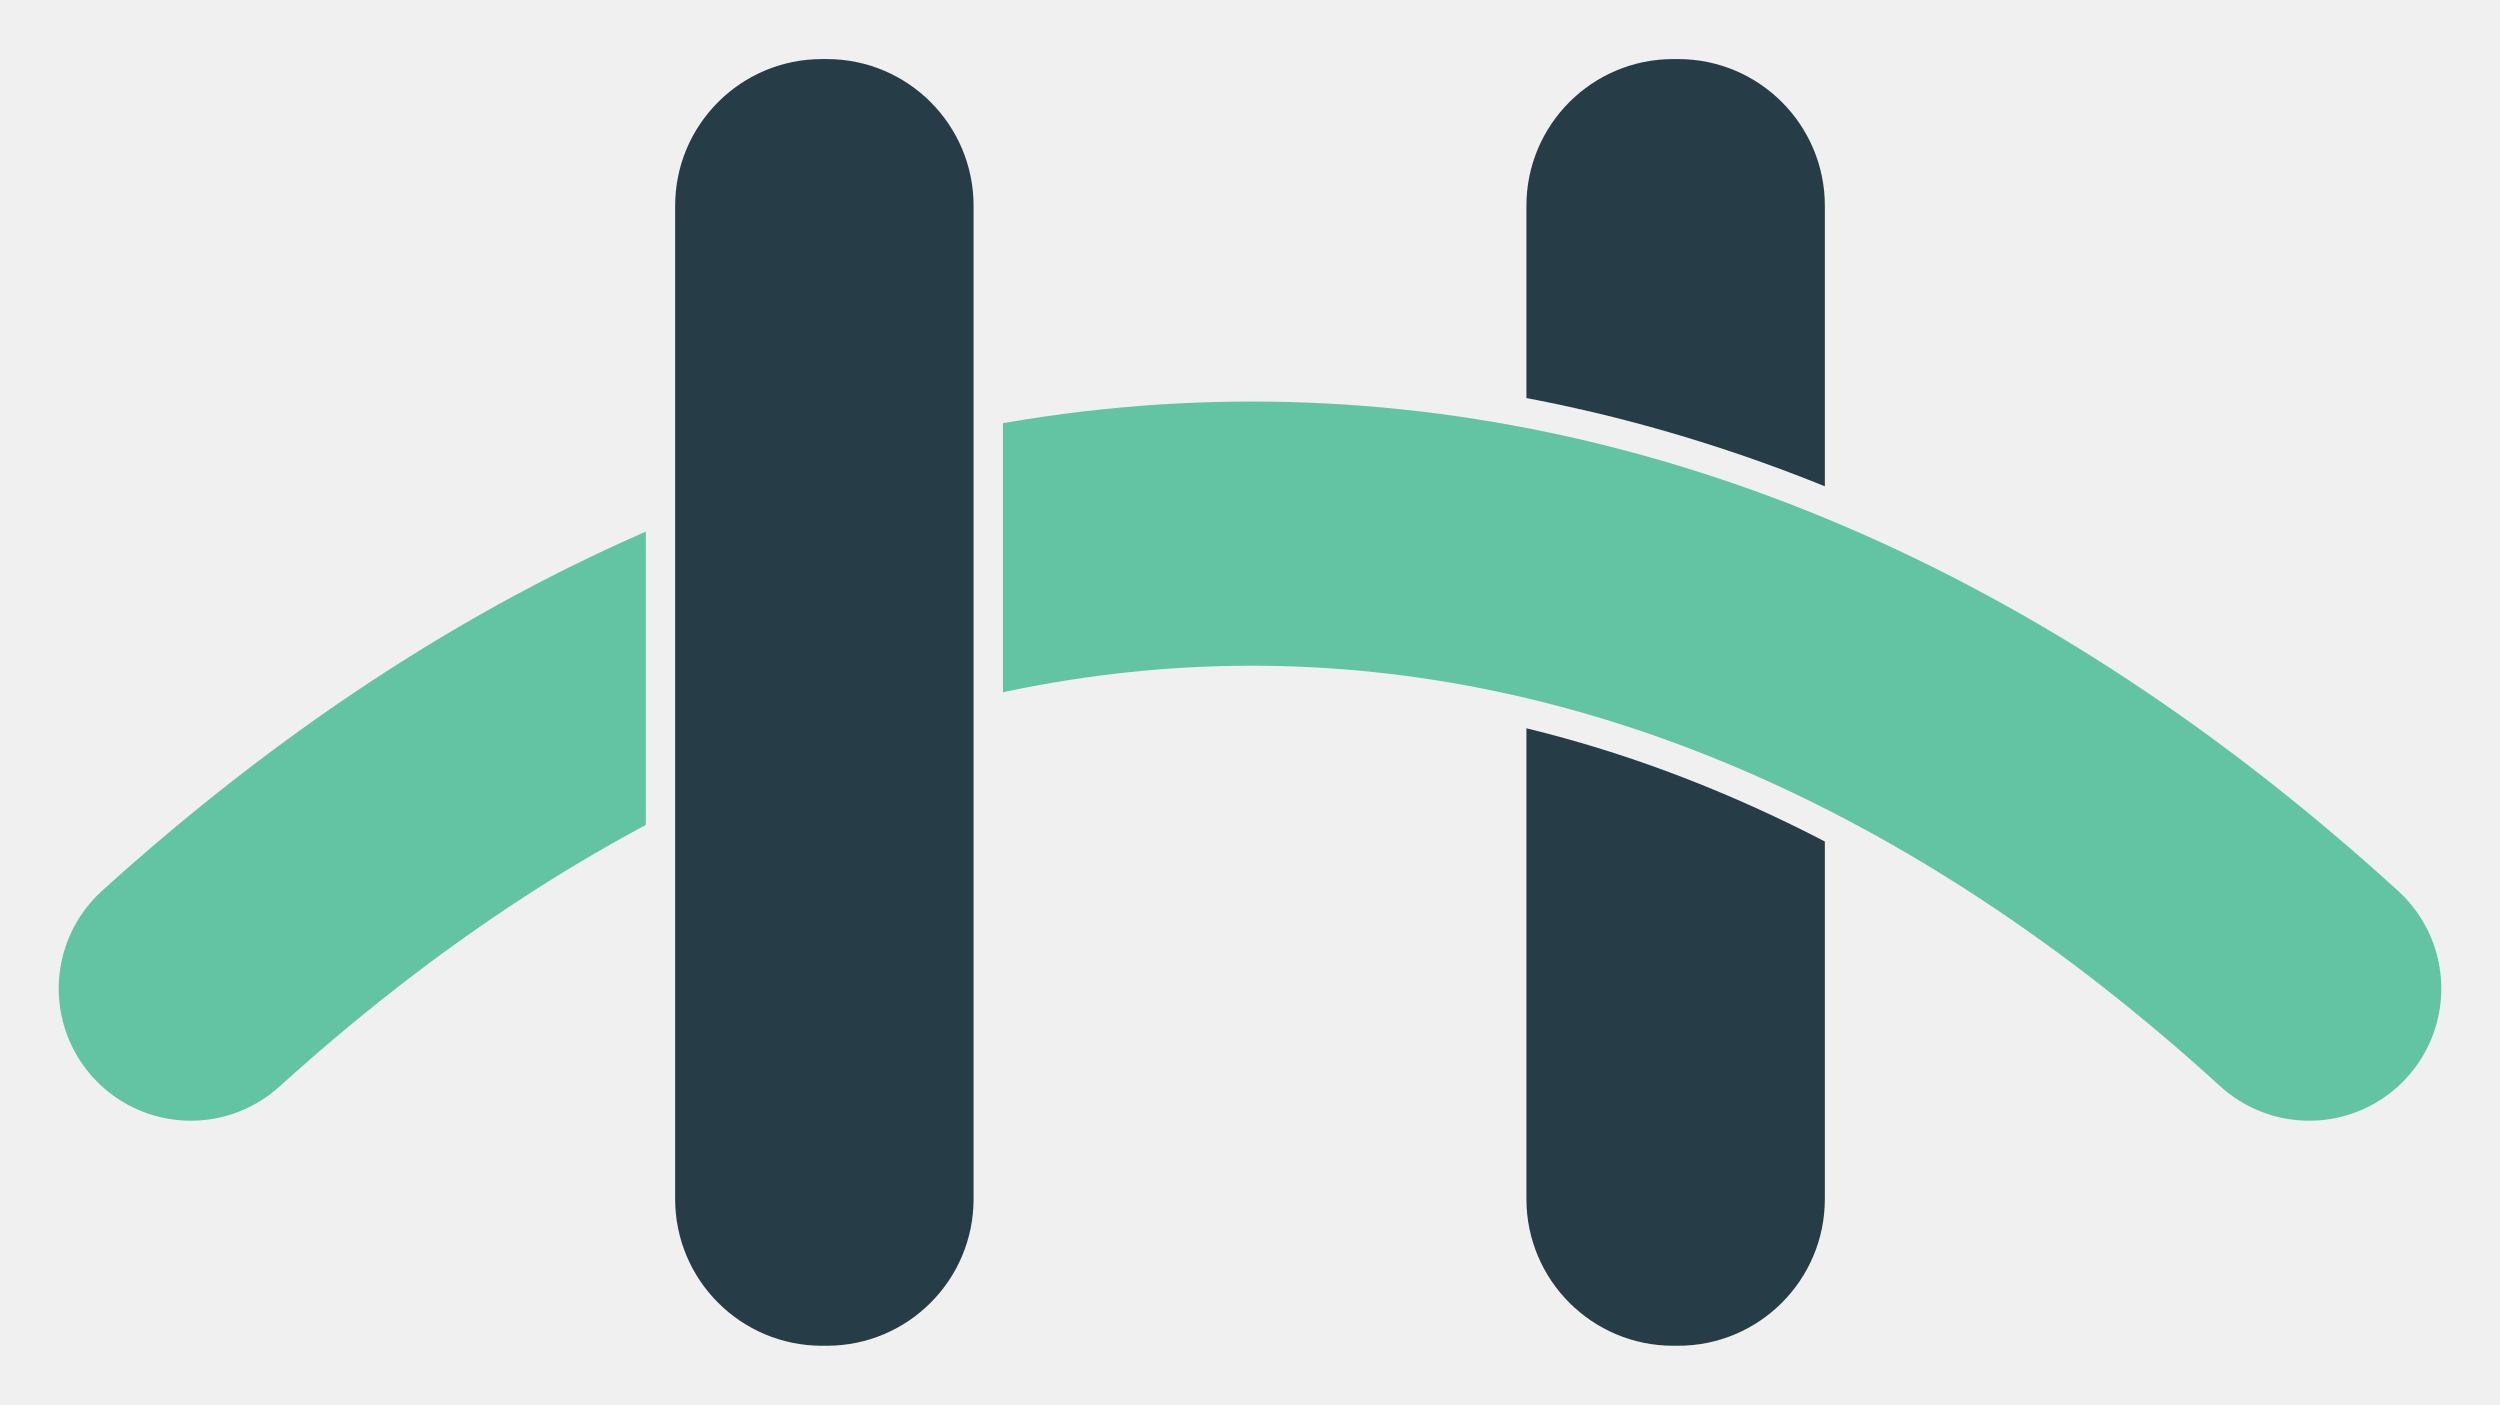
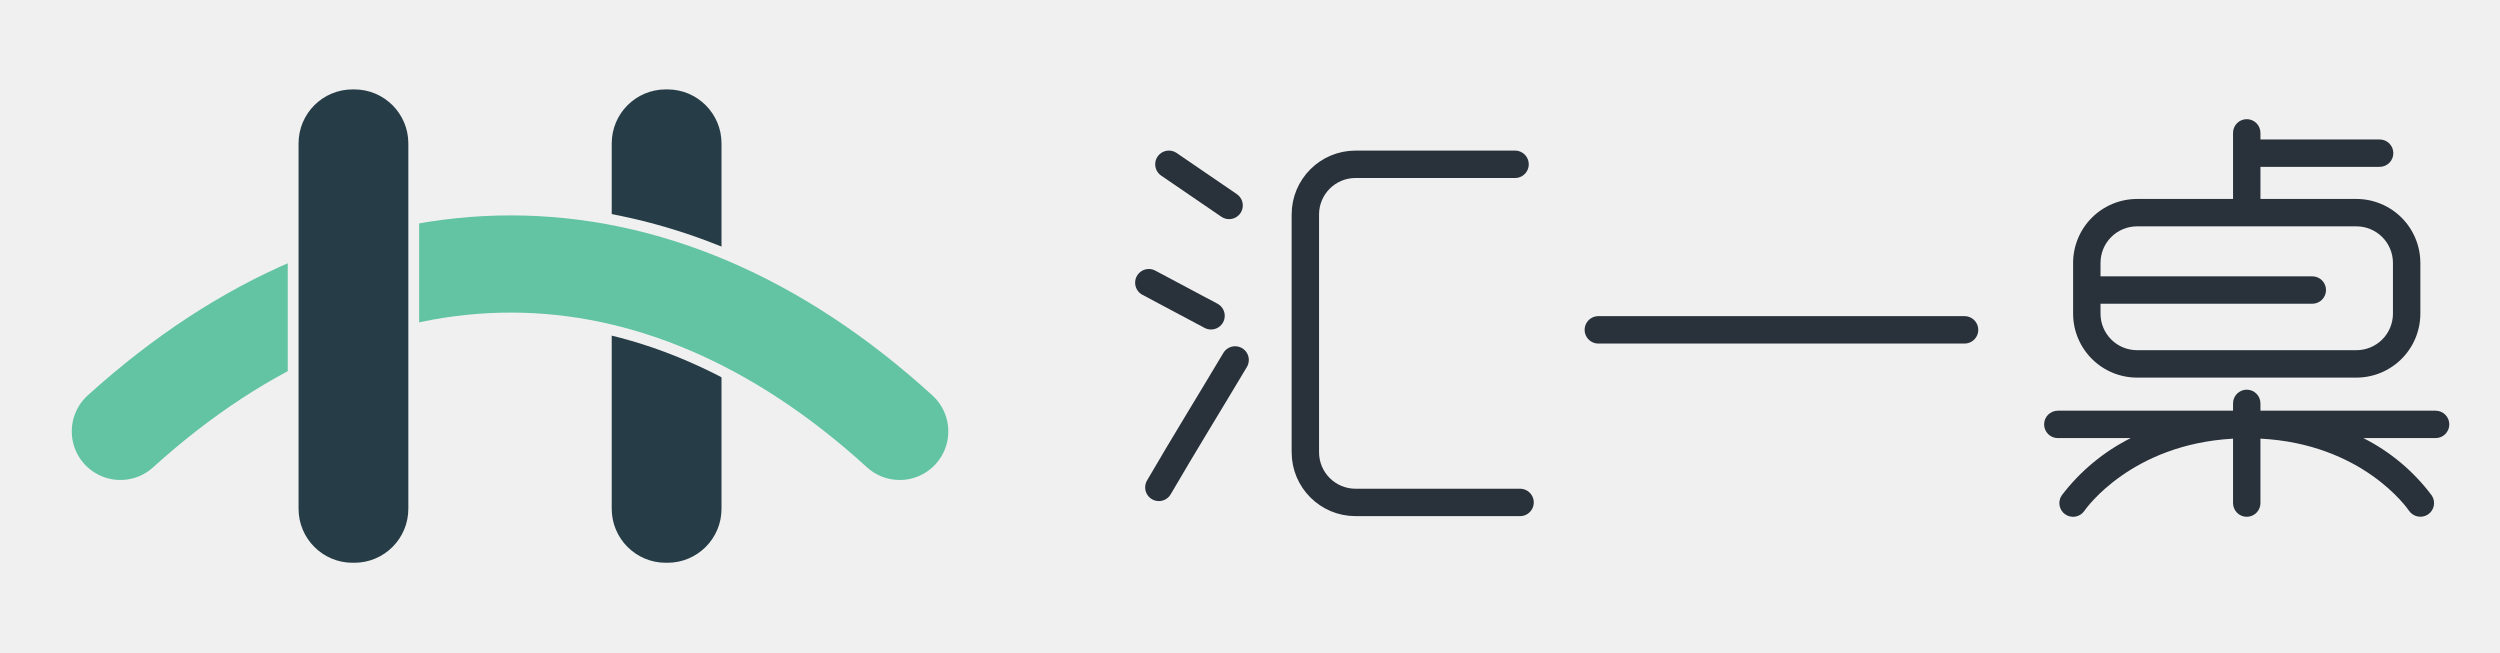
- <svg xmlns="http://www.w3.org/2000/svg" width="767" height="431" viewBox="344 310 511 287">
-   <defs>
-     <mask id="back-pier" maskUnits="userSpaceOnUse" x="300" y="250" width="600" height="420">
-       <rect x="300" y="250" width="600" height="420" fill="white" />
-       <path d="M383 512 C520 388 680 388 816 512" stroke="black" stroke-width="66" stroke-linecap="round" fill="none" />
-     </mask>
-     <mask id="bridge" maskUnits="userSpaceOnUse" x="300" y="250" width="600" height="420">
-       <rect x="300" y="250" width="600" height="420" fill="white" />
-       <rect x="476" y="316" width="73" height="275" rx="36.5" fill="black" />
-     </mask>
-   </defs>
-   <g mask="url(#back-pier)">
-     <rect x="656" y="322" width="61" height="263" rx="30" fill="#263D47" />
+ <svg xmlns="http://www.w3.org/2000/svg" width="598" height="156" viewBox="0 0 598 156" fill="none">
+   <g id="æ±ä¸æ¡ Â· hb é£æ ¼ Â· æ¡å­åå½¢ä¿ç">
+     <g id="Clip path group">
+       <mask id="mask0_31_2" style="mask-type:luminance" maskUnits="userSpaceOnUse" x="12" y="16" width="220" height="124">
+         <g id="clip0_26_2">
+           <path id="Vector" d="M232 16.22H12V139.78H232V16.22Z" fill="white" />
+         </g>
+       </mask>
+       <g mask="url(#mask0_31_2)">
+         <g id="bridge-mark">
+           <g id="Mask group">
+             <g id="Mask group_2">
+               <mask id="mask1_31_2" style="mask-type:luminance" maskUnits="userSpaceOnUse" x="-7" y="-10" width="259" height="182">
+                 <g id="Group">
+                   <g id="Group_2">
+                     <path id="Vector_2" d="M251.372 -9.611H-6.941V171.208H251.372V-9.611Z" fill="white" />
+                     <path id="Vector_2_2" d="M28.792 103.186C87.774 49.801 156.657 49.801 215.208 103.186" stroke-width="28.415" stroke-linecap="round" stroke="black" />
+                   </g>
+                 </g>
+               </mask>
+               <g mask="url(#mask1_31_2)">
+                 <g id="Group_3">
+                   <g id="Group_2_2">
+                     <path id="Vector_3" d="M159.671 21.387H159.24C152.107 21.387 146.325 27.169 146.325 34.302V121.698C146.325 128.831 152.107 134.614 159.24 134.614H159.671C166.804 134.614 172.587 128.831 172.587 121.698V34.302C172.587 27.169 166.804 21.387 159.671 21.387Z" fill="#263D47" />
+                   </g>
+                 </g>
+               </g>
+             </g>
+           </g>
+           <g id="Mask group_2_2">
+             <g id="Mask group_3">
+               <mask id="mask2_31_2" style="mask-type:luminance" maskUnits="userSpaceOnUse" x="-7" y="-10" width="259" height="182">
+                 <g id="Group_4">
+                   <g id="Group_3_2">
+                     <path id="Vector_4" d="M251.372 -9.611H-6.941V171.208H251.372V-9.611Z" fill="white" />
+                     <path id="Vector_5" d="M100.259 34.517C100.259 25.839 93.223 18.803 84.545 18.803C75.866 18.803 68.831 25.839 68.831 34.517V121.483C68.831 130.162 75.866 137.197 84.545 137.197C93.223 137.197 100.259 130.162 100.259 121.483V34.517Z" fill="black" />
+                   </g>
+                 </g>
+               </mask>
+               <g mask="url(#mask2_31_2)">
+                 <g id="Group_5">
+                   <g id="Group_4_2">
+                     <path id="Vector_6" d="M28.792 103.186C87.774 49.801 156.657 49.801 215.208 103.186" stroke-width="23.248" stroke-linecap="round" stroke="#62C4A2" />
+                   </g>
+                 </g>
+               </g>
+             </g>
+           </g>
+           <path id="Vector_7" d="M84.76 21.386H84.329C77.196 21.386 71.414 27.169 71.414 34.302V121.698C71.414 128.831 77.196 134.614 84.329 134.614H84.76C91.893 134.614 97.675 128.831 97.675 121.698V34.302C97.675 27.169 91.893 21.386 84.76 21.386Z" fill="#263D47" />
+         </g>
+       </g>
+     </g>
+     <g id="huiyizhuo-custom-wordmark">
+       <g id="hui-custom">
+         <path id="hui-water-top" d="M279.6 39.3L294 49.14" stroke-width="6.554" stroke-linecap="round" stroke-linejoin="round" stroke="#29313A" />
+         <path id="hui-water-middle" d="M274.8 67.62L289.68 75.54" stroke-width="6.554" stroke-linecap="round" stroke-linejoin="round" stroke="#29313A" />
+         <path id="hui-water-lower" d="M277.2 116.58C283.2 106.26 289.44 96.18 295.44 86.1" stroke-width="6.554" stroke-linecap="round" stroke-linejoin="round" stroke="#29313A" />
+         <path id="hui-rounded-enclosure" d="M362.4 39.3H324.24C317.612 39.3 312.24 44.673 312.24 51.3V108.18C312.24 114.807 317.612 120.18 324.24 120.18H363.6" stroke-width="6.554" stroke-linecap="round" stroke-linejoin="round" stroke="#29313A" />
+       </g>
+       <g id="yi-custom">
+         <path id="yi-rounded-horizontal" d="M382.32 78.9H469.92" stroke-width="6.554" stroke-linecap="round" stroke-linejoin="round" stroke="#29313A" />
+       </g>
+       <g id="zhuo-preserved-from-hb">
+         <path id="è·¯å¾ 3892" d="M511.183 90.324H563.654C567.708 90.32 571.594 88.708 574.461 85.842C577.328 82.976 578.941 79.09 578.947 75.036V62.87C578.939 58.818 577.325 54.934 574.459 52.069C571.592 49.205 567.707 47.594 563.654 47.59H540.7V39.91H569.21C570.079 39.91 570.912 39.565 571.527 38.95C572.141 38.336 572.486 37.502 572.486 36.634C572.486 35.765 572.141 34.932 571.527 34.317C570.912 33.703 570.079 33.358 569.21 33.358H540.698V31.781C540.698 30.912 540.353 30.078 539.738 29.463C539.124 28.849 538.29 28.504 537.421 28.504C536.552 28.504 535.718 28.849 535.104 29.463C534.489 30.078 534.144 30.912 534.144 31.781V47.592H511.181C507.128 47.596 503.243 49.208 500.376 52.072C497.509 54.936 495.895 58.82 495.888 62.873V75.038C495.894 79.092 497.508 82.978 500.375 85.843C503.242 88.709 507.129 90.32 511.183 90.324ZM511.183 54.142H563.654C565.969 54.142 568.19 55.062 569.828 56.697C571.466 58.334 572.389 60.553 572.393 62.868V75.034C572.39 77.35 571.468 79.571 569.83 81.208C568.192 82.846 565.97 83.766 563.654 83.767H511.183C508.866 83.767 506.644 82.847 505.005 81.209C503.367 79.571 502.445 77.35 502.442 75.034V72.655H553.106C553.975 72.655 554.809 72.31 555.423 71.695C556.038 71.081 556.383 70.247 556.383 69.378C556.383 68.509 556.038 67.675 555.423 67.061C554.809 66.446 553.975 66.101 553.106 66.101H502.442V62.866C502.447 60.55 503.369 58.331 505.008 56.696C506.647 55.06 508.868 54.142 511.183 54.142Z" fill="#29313A" />
+         <path id="è·¯å¾ 3893" d="M582.604 98.239H540.698V96.487C540.698 95.618 540.353 94.784 539.738 94.17C539.124 93.555 538.29 93.21 537.421 93.21C536.552 93.21 535.718 93.555 535.103 94.17C534.489 94.784 534.144 95.618 534.144 96.487V98.239H492.228C491.359 98.239 490.526 98.584 489.911 99.199C489.297 99.813 488.952 100.646 488.952 101.515C488.952 102.384 489.297 103.217 489.911 103.832C490.526 104.446 491.359 104.791 492.228 104.791H509.673C503.198 108.041 497.552 112.729 493.166 118.495C492.676 119.214 492.492 120.098 492.654 120.952C492.816 121.807 493.31 122.562 494.029 123.052C494.747 123.541 495.631 123.726 496.486 123.564C497.34 123.402 498.095 122.907 498.585 122.189C499.048 121.512 509.916 106.267 534.144 104.928V120.338C534.144 121.208 534.489 122.041 535.103 122.656C535.718 123.27 536.552 123.616 537.421 123.616C538.29 123.616 539.124 123.27 539.738 122.656C540.353 122.041 540.698 121.208 540.698 120.338V104.921C565.044 106.181 575.774 121.481 576.232 122.17C576.723 122.884 577.475 123.377 578.326 123.543C579.176 123.708 580.058 123.532 580.78 123.053C581.137 122.814 581.444 122.507 581.682 122.15C581.92 121.793 582.086 121.392 582.169 120.97C582.252 120.549 582.251 120.116 582.166 119.695C582.082 119.274 581.915 118.873 581.676 118.517C577.358 112.738 571.758 108.04 565.317 104.791H582.597C583.466 104.791 584.299 104.446 584.914 103.832C585.528 103.217 585.873 102.384 585.873 101.515C585.873 100.646 585.528 99.813 584.914 99.199C584.299 98.584 583.466 98.239 582.597 98.239H582.604Z" fill="#29313A" />
+       </g>
+     </g>
  </g>
-   <g mask="url(#bridge)">
-     <path d="M383 512 C520 388 680 388 816 512" stroke="#62C4A2" stroke-width="54" stroke-linecap="round" fill="none" />
-   </g>
-   <rect x="482" y="322" width="61" height="263" rx="30" fill="#263D47" />
</svg>
